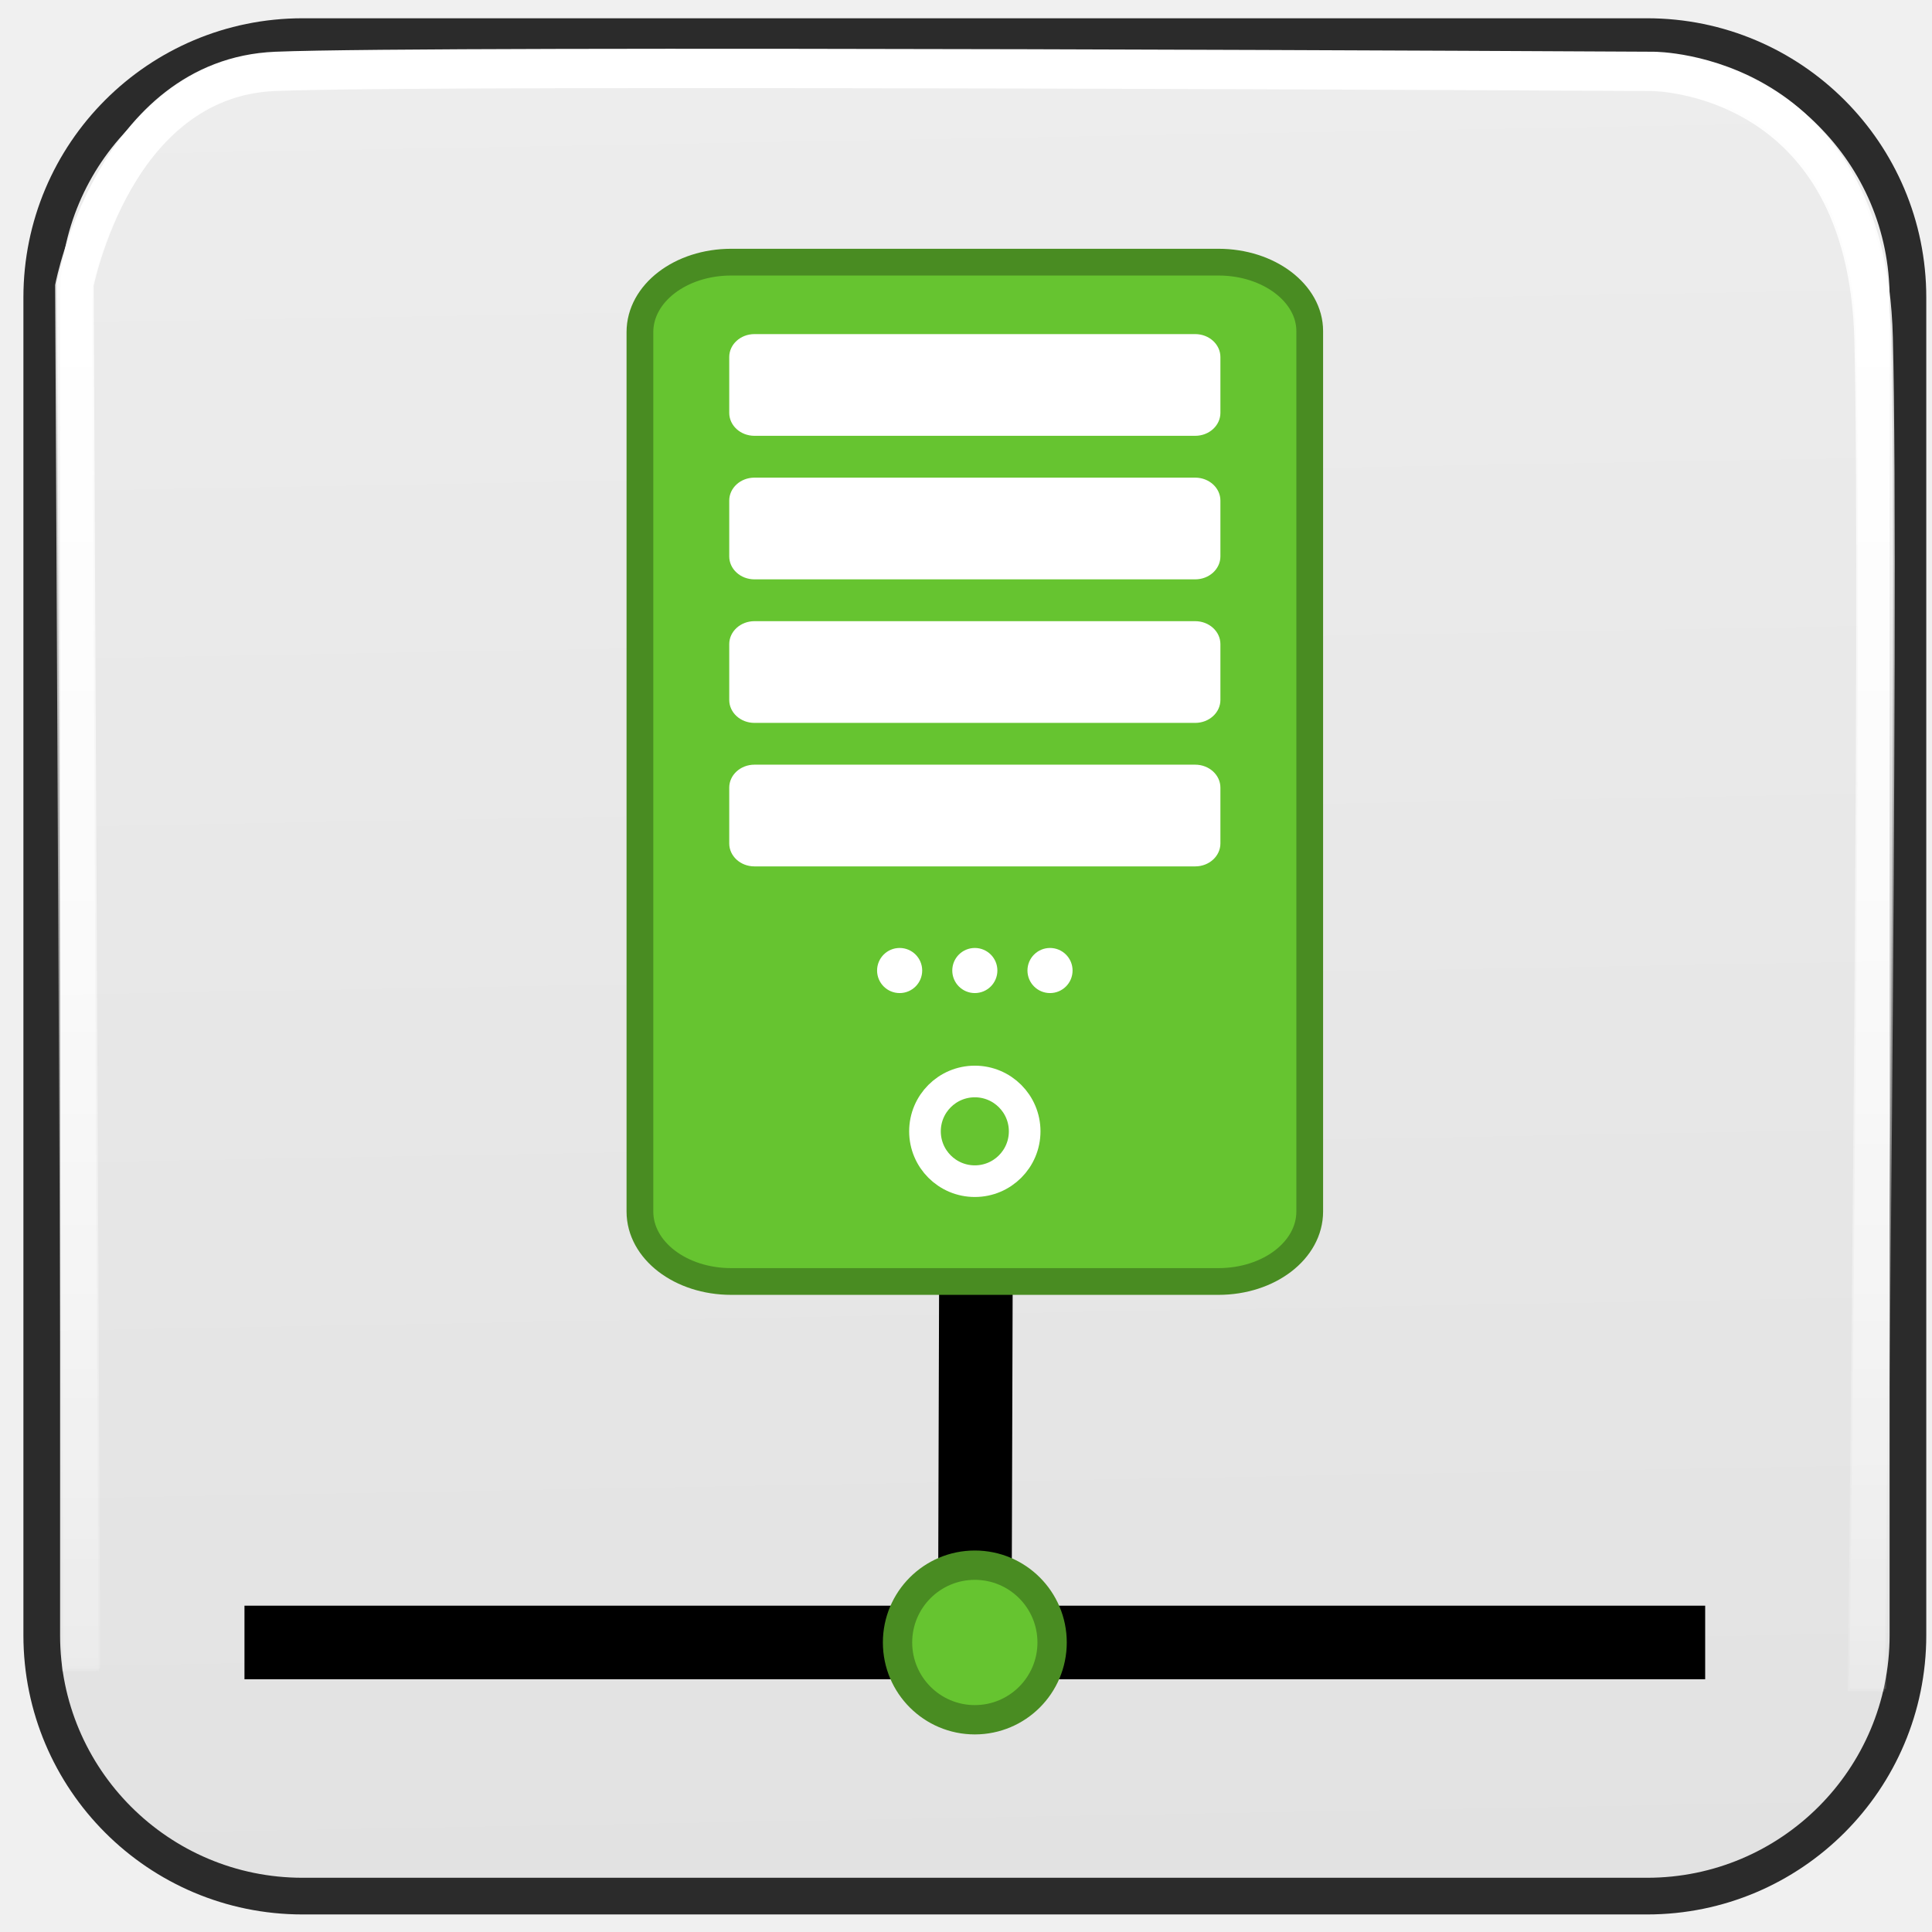
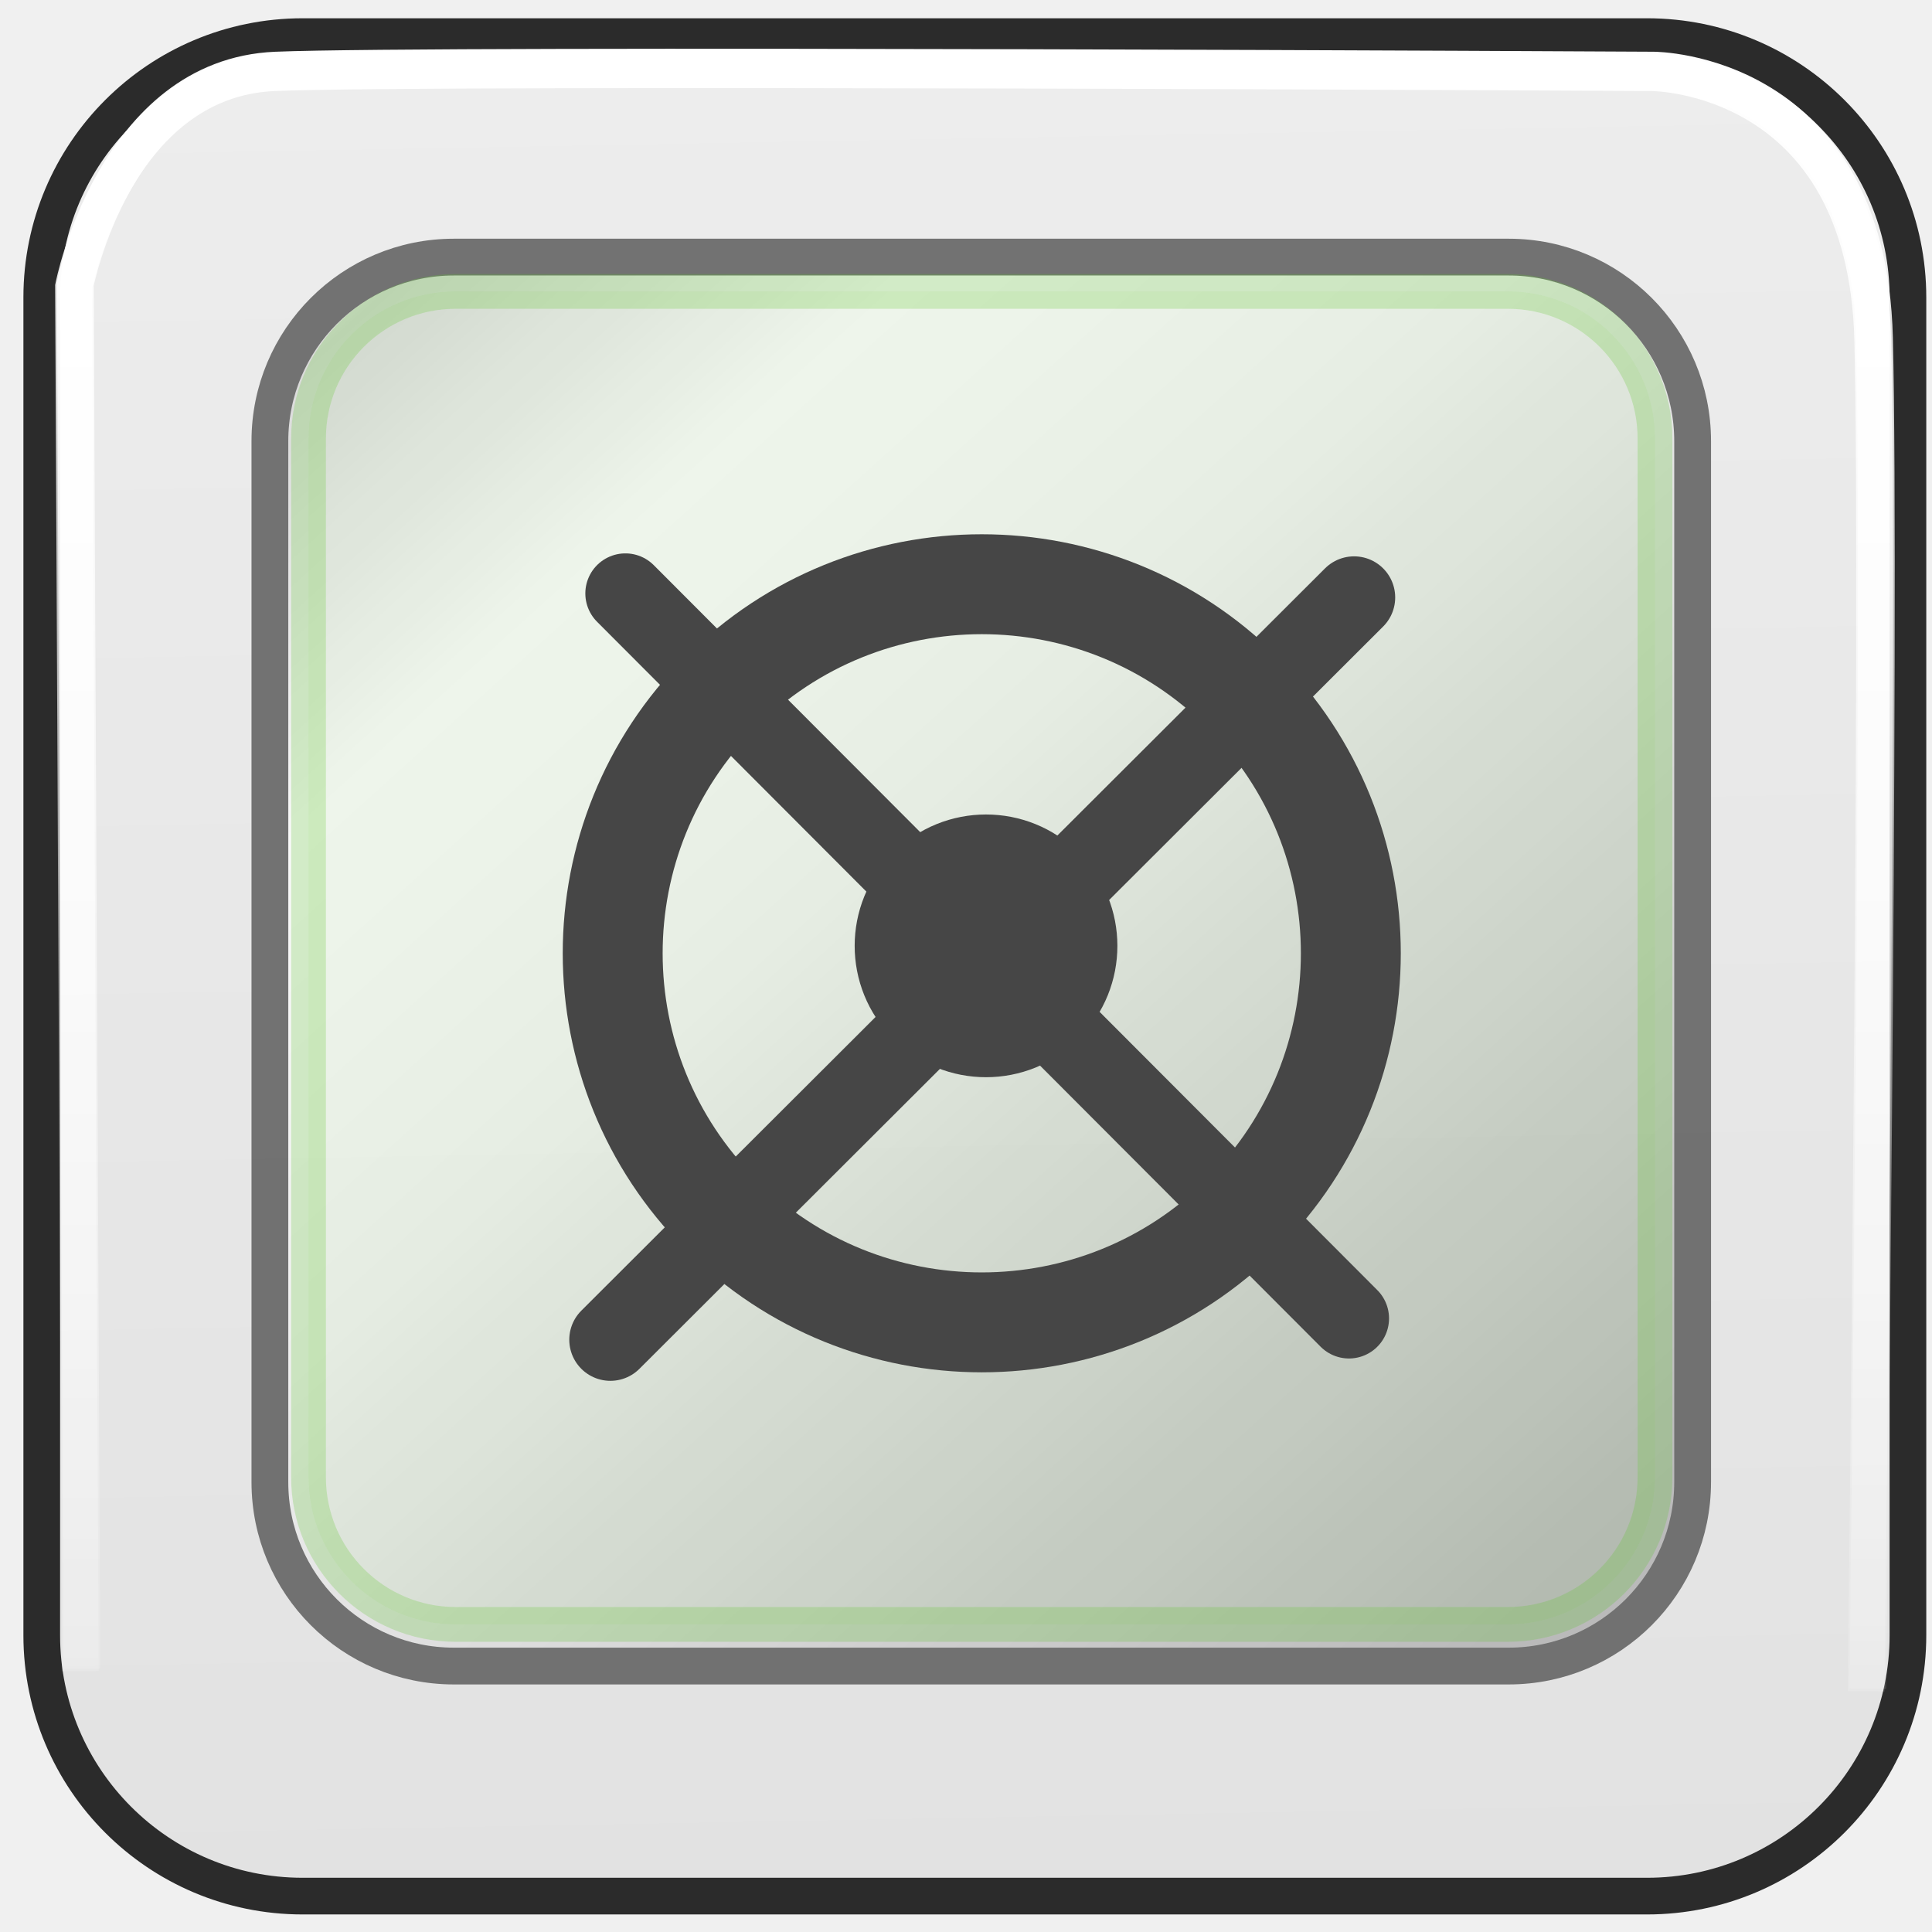
<svg xmlns="http://www.w3.org/2000/svg" xmlns:xlink="http://www.w3.org/1999/xlink" width="52.509" height="52.52" id="svg5160" version="1.0">
  <defs id="defs5162">
-     <linearGradient id="linearGradient12393">
-       <stop id="stop12395" offset="0" style="stop-color:#aaaaaa;stop-opacity:1" />
-       <stop id="stop12397" offset="0.349" style="stop-color:#d9d9d9;stop-opacity:1" />
-       <stop id="stop12399" offset="1" style="stop-color:#e2e2e2;stop-opacity:1;" />
-     </linearGradient>
    <linearGradient id="linearGradient8810">
      <stop style="stop-color:#dbdbdb;stop-opacity:1" offset="0" id="stop8812" />
      <stop style="stop-color:white;stop-opacity:1;" offset="1" id="stop8814" />
    </linearGradient>
    <linearGradient id="linearGradient13960">
      <stop style="stop-color:white;stop-opacity:1;" offset="0" id="stop13962" />
      <stop style="stop-color:white;stop-opacity:0;" offset="1" id="stop13964" />
    </linearGradient>
    <linearGradient xlink:href="#linearGradient13960" id="linearGradient13966" x1="26.48" y1="1.394" x2="26.48" y2="52.843" gradientUnits="userSpaceOnUse" />
    <linearGradient id="linearGradient13960-1">
      <stop id="stop13962-1" offset="0" style="stop-color:white;stop-opacity:1;" />
      <stop id="stop13964-5" offset="1" style="stop-color:white;stop-opacity:0;" />
    </linearGradient>
    <linearGradient xlink:href="#linearGradient13960-1" id="linearGradient45717" gradientUnits="userSpaceOnUse" x1="26.48" y1="1.394" x2="26.48" y2="52.843" gradientTransform="translate(3.864609,6.087544)" />
    <linearGradient xlink:href="#linearGradient8810" id="linearGradient45721" gradientUnits="userSpaceOnUse" x1="46.592" y1="89.585" x2="43.592" y2="-74.733" gradientTransform="translate(0.04547682,-0.06818501)" />
-     <linearGradient id="linearGradient3852">
-       <stop id="stop3854" offset="0" style="stop-color:#8d5d06;stop-opacity:0;" />
-       <stop style="stop-color:#8d5d06;stop-opacity:0.498;" offset="0.5" id="stop3860" />
-       <stop id="stop3856" offset="1" style="stop-color:#8d5d06;stop-opacity:0;" />
+     <linearGradient id="linearGradient3087">
+       <stop id="stop3089" offset="0" style="stop-color:#3465a4;stop-opacity:1;" />
+       <stop style="stop-color:#9fbce1;stop-opacity:1;" offset="0" id="stop3095" />
+       <stop id="stop2242" offset="0" style="stop-color:#6b95ca;stop-opacity:1;" />
+       <stop id="stop3091" offset="1" style="stop-color:#386eb4;stop-opacity:1;" />
    </linearGradient>
-     <linearGradient id="linearGradient3013">
-       <stop id="stop3015" offset="0" style="stop-color:#ffc959;stop-opacity:1;" />
-       <stop id="stop3017" offset="1" style="stop-color:#ffefa8;stop-opacity:1" />
+     <linearGradient id="linearGradient3077">
+       <stop id="stop3079" offset="0" style="stop-color:#a0a0a0;stop-opacity:1" />
+       <stop id="stop3081" offset="1" style="stop-color:#d0d0d0;stop-opacity:1" />
    </linearGradient>
-     <linearGradient id="linearGradient3021">
-       <stop id="stop3023" offset="0" style="stop-color:#fe8;stop-opacity:1;" />
-       <stop style="stop-color:white;stop-opacity:1;" offset="0.5" id="stop3031" />
-       <stop id="stop3025" offset="1" style="stop-color:#fe8;stop-opacity:1;" />
+     <linearGradient id="linearGradient3061">
+       <stop id="stop3063" offset="0" style="stop-color:#ffffff;stop-opacity:1;" />
+       <stop id="stop3065" offset="1" style="stop-color:#000000;stop-opacity:1;" />
    </linearGradient>
-     <linearGradient id="linearGradient4157">
-       <stop id="stop4159" offset="0" style="stop-color:#e2ac4a;stop-opacity:1" />
-       <stop style="stop-color:#8c5c0a;stop-opacity:1" offset="0.736" id="stop4165" />
-       <stop id="stop4161" offset="1" style="stop-color:#c38c2c;stop-opacity:1" />
+     <linearGradient id="linearGradient3049">
+       <stop id="stop3051" offset="0" style="stop-color:#b6b6b6;stop-opacity:1;" />
+       <stop style="stop-color:#f2f2f2;stop-opacity:1;" offset="0.5" id="stop2262" />
+       <stop id="stop2264" offset="0.676" style="stop-color:#fafafa;stop-opacity:1;" />
+       <stop style="stop-color:#d8d8d8;stop-opacity:1;" offset="0.841" id="stop2268" />
+       <stop style="stop-color:#f2f2f2;stop-opacity:1;" offset="0.875" id="stop2266" />
+       <stop id="stop3053" offset="1" style="stop-color:#dbdbdb;stop-opacity:1;" />
    </linearGradient>
-     <style id="style11376" type="text/css">
-     .str1 {stroke:#373435;stroke-width:0.193}
-     .str0 {stroke:#373435;stroke-width:0.193;stroke-linejoin:bevel}
-     .fil1 {fill:none}
-     .fil7 {fill:#00AFEF}
-     .fil6 {fill:#ED3237}
-     .fil5 {fill:#F58634}
-     .fil8 {fill:#FFF212}
-     .fil2 {fill:#000203}
-     .fil3 {fill:#030101}
-     .fil4 {fill:#030201}
-     .fil0 {fill:#030300}
-    </style>
-     <linearGradient id="linearGradient1507">
-       <stop style="stop-color:#000000;stop-opacity:0.096;" offset="0" id="stop1508" />
-       <stop style="stop-color:#000000;stop-opacity:0;" offset="1" id="stop1510" />
-     </linearGradient>
-     <linearGradient xlink:href="#linearGradient1507" id="linearGradient852" />
-     <linearGradient y2="0.505" y1="0.49" xlink:href="#linearGradient13960" x2="0.108" x1="1.383" id="linearGradient845" />
-     <linearGradient y2="0.466" y1="0.382" xlink:href="#linearGradient1507" x2="0.595" x1="-0.223" id="linearGradient840" />
-     <linearGradient y2="0.464" y1="0.432" xlink:href="#linearGradient846" x2="1.229" x1="0.011" id="linearGradient849" />
-     <radialGradient xlink:href="#linearGradient1507" r="0.5" id="radialGradient864" fy="0.149" fx="0.5" cy="0.5" cx="0.5" />
-     <linearGradient id="linearGradient1290">
-       <stop style="stop-color:#b2a269;stop-opacity:1;" offset="0" id="stop1291" />
-       <stop style="stop-color:#6d5b18;stop-opacity:1;" offset="1" id="stop1292" />
-     </linearGradient>
-     <linearGradient y2="-0.743" y1="0.811" xlink:href="#linearGradient1290" x2="0.5" x1="0.475" id="linearGradient860" />
-     <linearGradient y2="0.356" y1="0.322" xlink:href="#linearGradient846" x2="0.81" x1="0.398" id="linearGradient851" />
-     <linearGradient y2="0.049" y1="1.265" xlink:href="#linearGradient846" x2="0.571" x1="0.643" id="linearGradient858" />
-     <linearGradient id="linearGradient846">
-       <stop style="stop-color:#e7e7e7;stop-opacity:1;" offset="0" id="stop847" />
-       <stop style="stop-color:#a5a5a5;stop-opacity:1;" offset="1" id="stop848" />
-     </linearGradient>
-     <linearGradient xlink:href="#linearGradient846" id="linearGradient850" />
-     <linearGradient y2="1.291" y1="-1.149" xlink:href="#linearGradient1507" x2="0.264" x1="1.465" id="linearGradient859" />
-     <radialGradient xlink:href="#linearGradient1507" r="0.5" id="radialGradient861" fy="0.299" fx="0.507" cy="0.5" cx="0.5" />
-     <linearGradient id="linearGradient1492">
-       <stop style="stop-color:#cbcbcb;stop-opacity:1;" offset="0" id="stop1493" />
-       <stop style="stop-color:#f0f0f0;stop-opacity:1;" offset="0.349" id="stop1496" />
-       <stop style="stop-color:#e2e2e2;stop-opacity:1;" offset="1" id="stop1494" />
-     </linearGradient>
-     <linearGradient y2="686.152" y1="207.827" xlink:href="#linearGradient12393" x2="380.102" x1="749.249" id="linearGradient1495" gradientTransform="matrix(0.07367193,0,0,0.08070657,-9.259564,2.587347)" gradientUnits="userSpaceOnUse" />
-     <linearGradient y2="287.738" y1="169.444" xlink:href="#linearGradient1492" x2="622.333" x1="741.639" id="linearGradient1497" gradientTransform="matrix(0.07366173,0,0,0.08071776,-9.459192,2.850875)" gradientUnits="userSpaceOnUse" />
-     <linearGradient y2="418.536" y1="236.128" xlink:href="#linearGradient13960" x2="330.88" x1="687.964" id="linearGradient1499" gradientTransform="matrix(0.07626158,0,0,0.07796598,-9.259564,2.587347)" gradientUnits="userSpaceOnUse" />
-     <linearGradient y2="0.008" y1="0.977" xlink:href="#linearGradient1507" x2="0.783" x1="0.052" id="linearGradient1506" />
-     <linearGradient y2="0.797" y1="-0.562" xlink:href="#linearGradient1507" x2="0.622" x1="0.311" id="linearGradient1556" />
-     <radialGradient xlink:href="#linearGradient13960" r="0.546" id="radialGradient856" fy="3.52" fx="0.541" cy="0.893" cx="0.5" />
-     <linearGradient xlink:href="#linearGradient13960" id="linearGradient1944" />
-     <linearGradient id="linearGradient5048">
-       <stop id="stop5050" offset="0" style="stop-color:black;stop-opacity:0;" />
-       <stop style="stop-color:black;stop-opacity:1;" offset="0.5" id="stop5056" />
-       <stop id="stop5052" offset="1" style="stop-color:black;stop-opacity:0;" />
-     </linearGradient>
-     <linearGradient id="linearGradient6444">
-       <stop style="stop-color:#b8cfe7;stop-opacity:1;" offset="0" id="stop6446" />
-       <stop style="stop-color:#729fcf;stop-opacity:1;" offset="1" id="stop6448" />
-     </linearGradient>
-     <linearGradient id="linearGradient6151">
-       <stop style="stop-color:#e0e2e2;stop-opacity:1;" offset="0" id="stop6153" />
-       <stop style="stop-color:#bfc2c2;stop-opacity:1;" offset="1" id="stop6155" />
-     </linearGradient>
-     <linearGradient id="linearGradient158">
-       <stop id="stop159" offset="0" style="stop-color:#686868;stop-opacity:0;" />
-       <stop id="stop162" offset="0.238" style="stop-color:#686868;stop-opacity:1;" />
-       <stop id="stop163" offset="0.781" style="stop-color:#686868;stop-opacity:1;" />
-       <stop id="stop160" offset="1" style="stop-color:#686868;stop-opacity:0;" />
-     </linearGradient>
-     <linearGradient id="linearGradient272">
-       <stop id="stop273" offset="0" style="stop-color:#474747;stop-opacity:0;" />
-       <stop id="stop275" offset="0.1" style="stop-color:#474747;stop-opacity:1;" />
-       <stop id="stop276" offset="0.9" style="stop-color:#474747;stop-opacity:1;" />
-       <stop id="stop274" offset="1" style="stop-color:#474747;stop-opacity:0;" />
-     </linearGradient>
-     <linearGradient id="linearGradient178">
-       <stop id="stop179" offset="0" style="stop-color:#ffffff;stop-opacity:0;" />
-       <stop id="stop180" offset="0.108" style="stop-color:#ffffff;stop-opacity:0.707;" />
-       <stop id="stop181" offset="0.921" style="stop-color:#ffffff;stop-opacity:0.707;" />
-       <stop id="stop182" offset="1" style="stop-color:#ffffff;stop-opacity:0;" />
-     </linearGradient>
-     <linearGradient id="linearGradient4400">
-       <stop style="stop-color:#979797;stop-opacity:1;" offset="0" id="stop4402" />
-       <stop style="stop-color:#c8c8c8;stop-opacity:1;" offset="1" id="stop4404" />
-     </linearGradient>
-     <linearGradient id="linearGradient4386">
-       <stop style="stop-color:#d2d2d2;stop-opacity:1;" offset="0" id="stop4388" />
-       <stop style="stop-color:#dfdfdf;stop-opacity:1;" offset="1" id="stop4390" />
-     </linearGradient>
-     <linearGradient xlink:href="#linearGradient13960" id="linearGradient4418" x1="27.325" y1="26.888" x2="22.312" y2="26.787" gradientUnits="userSpaceOnUse" gradientTransform="matrix(0.658413,0,0,0.688766,-6.061089,9.521717)" />
-     <linearGradient xlink:href="#linearGradient13960" id="linearGradient4426" x1="27.325" y1="26.888" x2="22.312" y2="26.787" gradientUnits="userSpaceOnUse" gradientTransform="matrix(0.658413,0,0,0.688766,-6.061089,9.521717)" />
-     <linearGradient xlink:href="#linearGradient13960" id="linearGradient4459" gradientUnits="userSpaceOnUse" x1="16.364" y1="39.919" x2="16.364" y2="30.928" gradientTransform="matrix(0.688766,0,0,0.688766,-4.795693,9.521717)" />
-     <linearGradient xlink:href="#linearGradient13960" id="linearGradient4463" gradientUnits="userSpaceOnUse" gradientTransform="matrix(0.688766,0,0,0.688766,-3.418159,9.521717)" x1="16.364" y1="39.919" x2="16.364" y2="30.928" />
-     <linearGradient xlink:href="#linearGradient13960" id="linearGradient4467" gradientUnits="userSpaceOnUse" gradientTransform="matrix(0.688766,0,0,0.688766,-2.040629,9.521717)" x1="16.364" y1="39.919" x2="16.364" y2="30.928" />
-     <linearGradient xlink:href="#linearGradient13960" id="linearGradient4471" gradientUnits="userSpaceOnUse" gradientTransform="matrix(0.688766,0,0,0.688766,-0.6631,9.521717)" x1="16.364" y1="39.919" x2="16.364" y2="30.928" />
-     <linearGradient xlink:href="#linearGradient13960" id="linearGradient4475" gradientUnits="userSpaceOnUse" gradientTransform="matrix(0.688766,0,0,0.688766,0.714451,9.521717)" x1="16.364" y1="39.919" x2="16.364" y2="30.928" />
-     <linearGradient xlink:href="#linearGradient13960" id="linearGradient4479" gradientUnits="userSpaceOnUse" gradientTransform="matrix(0.688766,0,0,0.688766,2.091991,9.521717)" x1="16.364" y1="39.919" x2="16.364" y2="30.928" />
-     <linearGradient xlink:href="#linearGradient1507" id="linearGradient4495" gradientUnits="userSpaceOnUse" x1="16.364" y1="39.919" x2="16.364" y2="30.928" gradientTransform="matrix(0.688766,0,0,0.688766,-5.547044,9.521717)" />
-     <linearGradient xlink:href="#linearGradient1507" id="linearGradient4497" gradientUnits="userSpaceOnUse" gradientTransform="matrix(0.688766,0,0,0.688766,-4.169512,9.521717)" x1="16.364" y1="39.919" x2="16.364" y2="30.928" />
-     <linearGradient xlink:href="#linearGradient1507" id="linearGradient4499" gradientUnits="userSpaceOnUse" gradientTransform="matrix(0.688766,0,0,0.688766,-2.791979,9.521717)" x1="16.364" y1="39.919" x2="16.364" y2="30.928" />
-     <linearGradient xlink:href="#linearGradient1507" id="linearGradient4501" gradientUnits="userSpaceOnUse" gradientTransform="matrix(0.688766,0,0,0.688766,-1.414449,9.521717)" x1="16.364" y1="39.919" x2="16.364" y2="30.928" />
-     <linearGradient xlink:href="#linearGradient1507" id="linearGradient4503" gradientUnits="userSpaceOnUse" gradientTransform="matrix(0.688766,0,0,0.688766,-3.691970e-2,9.521717)" x1="16.364" y1="39.919" x2="16.364" y2="30.928" />
-     <linearGradient xlink:href="#linearGradient1507" id="linearGradient4505" gradientUnits="userSpaceOnUse" gradientTransform="matrix(0.688766,0,0,0.688766,1.340671,9.521717)" x1="16.364" y1="39.919" x2="16.364" y2="30.928" />
-     <radialGradient xlink:href="#linearGradient1507" id="radialGradient4549" cx="23.537" cy="38.707" fx="23.537" fy="38.707" r="14.344" gradientTransform="matrix(1,0,0,0.394366,1.020972e-14,23.44202)" gradientUnits="userSpaceOnUse" />
-     <linearGradient xlink:href="#linearGradient13960" id="linearGradient6210" gradientUnits="userSpaceOnUse" x1="25.515" y1="10.655" x2="37.14" y2="31.566" />
-     <linearGradient xlink:href="#linearGradient13960" id="linearGradient6240" gradientUnits="userSpaceOnUse" x1="25.515" y1="10.655" x2="37.14" y2="31.566" />
-     <radialGradient xlink:href="#linearGradient1507" id="radialGradient6246" gradientUnits="userSpaceOnUse" gradientTransform="matrix(1,0,0,0.394366,-7.981466e-15,23.44202)" cx="23.537" cy="38.707" fx="23.537" fy="38.707" r="14.344" />
-     <linearGradient xlink:href="#linearGradient13960" id="linearGradient6463" x1="36.067" y1="19.061" x2="38.278" y2="26.435" gradientUnits="userSpaceOnUse" gradientTransform="matrix(0.953806,0,0,1,1.832176,-4.574791e-16)" />
-     <linearGradient xlink:href="#linearGradient13960" id="linearGradient6467" gradientUnits="userSpaceOnUse" x1="36.067" y1="19.061" x2="38.278" y2="26.435" gradientTransform="matrix(0.969204,0,0,1,-5.815945,-9.899495)" />
-     <linearGradient y2="26.787" x2="22.312" y1="26.888" x1="27.325" gradientTransform="matrix(0.658413,0,0,0.688766,-6.061089,9.521717)" gradientUnits="userSpaceOnUse" id="linearGradient4061" xlink:href="#linearGradient13960" />
-     <linearGradient y2="26.787" x2="22.312" y1="26.888" x1="27.325" gradientTransform="matrix(0.658413,0,0,0.688766,-6.061089,9.521717)" gradientUnits="userSpaceOnUse" id="linearGradient4063" xlink:href="#linearGradient13960" />
-     <linearGradient y2="30.928" x2="16.364" y1="39.919" x1="16.364" gradientTransform="matrix(0.688766,0,0,0.688766,-4.795693,9.521717)" gradientUnits="userSpaceOnUse" id="linearGradient4065" xlink:href="#linearGradient13960" />
-     <linearGradient y2="30.928" x2="16.364" y1="39.919" x1="16.364" gradientTransform="matrix(0.688766,0,0,0.688766,-3.418159,9.521717)" gradientUnits="userSpaceOnUse" id="linearGradient4067" xlink:href="#linearGradient13960" />
-     <linearGradient y2="30.928" x2="16.364" y1="39.919" x1="16.364" gradientTransform="matrix(0.688766,0,0,0.688766,-2.040629,9.521717)" gradientUnits="userSpaceOnUse" id="linearGradient4069" xlink:href="#linearGradient13960" />
-     <linearGradient y2="30.928" x2="16.364" y1="39.919" x1="16.364" gradientTransform="matrix(0.688766,0,0,0.688766,-0.6631,9.521717)" gradientUnits="userSpaceOnUse" id="linearGradient4071" xlink:href="#linearGradient13960" />
-     <linearGradient y2="30.928" x2="16.364" y1="39.919" x1="16.364" gradientTransform="matrix(0.688766,0,0,0.688766,0.714451,9.521717)" gradientUnits="userSpaceOnUse" id="linearGradient4073" xlink:href="#linearGradient13960" />
-     <linearGradient y2="30.928" x2="16.364" y1="39.919" x1="16.364" gradientTransform="matrix(0.688766,0,0,0.688766,2.091991,9.521717)" gradientUnits="userSpaceOnUse" id="linearGradient4075" xlink:href="#linearGradient13960" />
-     <linearGradient y2="30.928" x2="16.364" y1="39.919" x1="16.364" gradientTransform="matrix(0.688766,0,0,0.688766,-5.547044,9.521717)" gradientUnits="userSpaceOnUse" id="linearGradient4077" xlink:href="#linearGradient1507" />
-     <linearGradient y2="30.928" x2="16.364" y1="39.919" x1="16.364" gradientTransform="matrix(0.688766,0,0,0.688766,-4.169512,9.521717)" gradientUnits="userSpaceOnUse" id="linearGradient4079" xlink:href="#linearGradient1507" />
-     <linearGradient y2="30.928" x2="16.364" y1="39.919" x1="16.364" gradientTransform="matrix(0.688766,0,0,0.688766,-2.791979,9.521717)" gradientUnits="userSpaceOnUse" id="linearGradient4081" xlink:href="#linearGradient1507" />
-     <linearGradient y2="30.928" x2="16.364" y1="39.919" x1="16.364" gradientTransform="matrix(0.688766,0,0,0.688766,-1.414449,9.521717)" gradientUnits="userSpaceOnUse" id="linearGradient4083" xlink:href="#linearGradient1507" />
-     <linearGradient y2="30.928" x2="16.364" y1="39.919" x1="16.364" gradientTransform="matrix(0.688766,0,0,0.688766,-3.69197e-2,9.521717)" gradientUnits="userSpaceOnUse" id="linearGradient4085" xlink:href="#linearGradient1507" />
-     <linearGradient y2="30.928" x2="16.364" y1="39.919" x1="16.364" gradientTransform="matrix(0.688766,0,0,0.688766,1.340671,9.521717)" gradientUnits="userSpaceOnUse" id="linearGradient4087" xlink:href="#linearGradient1507" />
-     <linearGradient y2="30.928" x2="16.364" y1="39.919" x1="16.364" gradientTransform="matrix(0.688766,0,0,0.688766,1.340671,9.521717)" gradientUnits="userSpaceOnUse" id="linearGradient4127" xlink:href="#linearGradient1507" />
-     <linearGradient y2="30.928" x2="16.364" y1="39.919" x1="16.364" gradientTransform="matrix(0.688766,0,0,0.688766,-3.69197e-2,9.521717)" gradientUnits="userSpaceOnUse" id="linearGradient4129" xlink:href="#linearGradient1507" />
-     <linearGradient y2="30.928" x2="16.364" y1="39.919" x1="16.364" gradientTransform="matrix(0.688766,0,0,0.688766,-1.414449,9.521717)" gradientUnits="userSpaceOnUse" id="linearGradient4131" xlink:href="#linearGradient1507" />
-     <linearGradient y2="30.928" x2="16.364" y1="39.919" x1="16.364" gradientTransform="matrix(0.688766,0,0,0.688766,-2.791979,9.521717)" gradientUnits="userSpaceOnUse" id="linearGradient4133" xlink:href="#linearGradient1507" />
-     <linearGradient y2="30.928" x2="16.364" y1="39.919" x1="16.364" gradientTransform="matrix(0.688766,0,0,0.688766,-4.169512,9.521717)" gradientUnits="userSpaceOnUse" id="linearGradient4135" xlink:href="#linearGradient1507" />
-     <linearGradient y2="30.928" x2="16.364" y1="39.919" x1="16.364" gradientTransform="matrix(0.688766,0,0,0.688766,2.091991,9.521717)" gradientUnits="userSpaceOnUse" id="linearGradient4139" xlink:href="#linearGradient13960" />
-     <linearGradient y2="30.928" x2="16.364" y1="39.919" x1="16.364" gradientTransform="matrix(0.688766,0,0,0.688766,0.714451,9.521717)" gradientUnits="userSpaceOnUse" id="linearGradient4141" xlink:href="#linearGradient13960" />
-     <linearGradient y2="30.928" x2="16.364" y1="39.919" x1="16.364" gradientTransform="matrix(0.688766,0,0,0.688766,-0.6631,9.521717)" gradientUnits="userSpaceOnUse" id="linearGradient4143" xlink:href="#linearGradient13960" />
-     <linearGradient y2="30.928" x2="16.364" y1="39.919" x1="16.364" gradientTransform="matrix(0.688766,0,0,0.688766,-2.040629,9.521717)" gradientUnits="userSpaceOnUse" id="linearGradient4145" xlink:href="#linearGradient13960" />
-     <linearGradient y2="30.928" x2="16.364" y1="39.919" x1="16.364" gradientTransform="matrix(0.688766,0,0,0.688766,-3.418159,9.521717)" gradientUnits="userSpaceOnUse" id="linearGradient4147" xlink:href="#linearGradient13960" />
-     <linearGradient y2="31.566" x2="37.14" y1="10.655" x1="25.515" gradientUnits="userSpaceOnUse" id="linearGradient4192" xlink:href="#linearGradient13960" />
-     <radialGradient r="14.344" fy="38.707" fx="23.537" cy="38.707" cx="23.537" gradientTransform="matrix(1,0,0,0.394366,5.342954e-16,23.44202)" gradientUnits="userSpaceOnUse" id="radialGradient4272" xlink:href="#linearGradient1507" />
-     <linearGradient y2="31.566" x2="37.14" y1="10.655" x1="25.515" gradientUnits="userSpaceOnUse" id="linearGradient4274" xlink:href="#linearGradient13960" />
-     <linearGradient y2="26.435" x2="38.278" y1="19.061" x1="36.067" gradientTransform="matrix(0.953806,0,0,1,1.832176,-4.556902e-16)" gradientUnits="userSpaceOnUse" id="linearGradient4278" xlink:href="#linearGradient13960" />
-     <radialGradient r="14.344" fy="38.707" fx="23.537" cy="38.707" cx="23.537" gradientTransform="matrix(1,0,0,0.394366,6.522566e-16,23.44202)" gradientUnits="userSpaceOnUse" id="radialGradient4296" xlink:href="#linearGradient1507" />
-     <linearGradient y2="31.566" x2="37.14" y1="10.655" x1="25.515" gradientUnits="userSpaceOnUse" id="linearGradient4298" xlink:href="#linearGradient13960" />
-     <linearGradient y2="26.435" x2="38.278" y1="19.061" x1="36.067" gradientTransform="matrix(0.953806,0,0,1,1.832176,-8.921358e-16)" gradientUnits="userSpaceOnUse" id="linearGradient4302" xlink:href="#linearGradient13960" />
-     <radialGradient r="14.344" fy="38.707" fx="23.537" cy="38.707" cx="23.537" gradientTransform="matrix(1,0,0,0.394366,-1.179606e-16,23.44202)" gradientUnits="userSpaceOnUse" id="radialGradient4318" xlink:href="#linearGradient1507" />
-     <linearGradient y2="30.928" x2="16.364" y1="39.919" x1="16.364" gradientTransform="matrix(0.688766,0,0,0.688766,-4.169512,9.521717)" gradientUnits="userSpaceOnUse" id="linearGradient4351" xlink:href="#linearGradient1507" />
-     <linearGradient y2="30.928" x2="16.364" y1="39.919" x1="16.364" gradientTransform="matrix(0.688766,0,0,0.688766,-4.169512,9.521717)" gradientUnits="userSpaceOnUse" id="linearGradient4379" xlink:href="#linearGradient1507" />
+     <linearGradient xlink:href="#linearGradient3049" id="linearGradient5942" x1="46.062" y1="49.201" x2="8.333" y2="7.415" gradientUnits="userSpaceOnUse" />
  </defs>
  <g id="layer1" transform="translate(-3.819132,-6.155729)">
    <rect rx="7.091" style="color:#000000;display:inline;overflow:visible;visibility:visible;fill:url(#linearGradient45721);fill-opacity:1;fill-rule:evenodd;stroke:#2b2b2b;stroke-width:0.997;stroke-linecap:butt;stroke-linejoin:miter;stroke-miterlimit:4;stroke-dasharray:none;stroke-dashoffset:0;stroke-opacity:1;marker:none" id="rect13948-4" width="50.731" height="50.549" x="4.954" y="7.151" ry="7.091" />
    <path style="color:#000000;display:inline;overflow:visible;visibility:visible;fill:none;stroke:url(#linearGradient45717);stroke-width:1;stroke-linecap:butt;stroke-linejoin:miter;stroke-miterlimit:4;stroke-dasharray:none;stroke-dashoffset:0;stroke-opacity:1;marker:none" d="M 6.046,51.517 5.865,13.88 c 0,0 1.091,-5.636 5.455,-5.818 4.364,-0.182 37.455,0 37.455,0 0,0 5.818,0 6,7.273 0.182,7.273 -0.182,36.727 -0.182,36.727" id="path13958-2" />
    <g style="display:inline" id="layer4" transform="translate(-392.7904,328.2799)" />
    <g id="g3039" transform="translate(-840.833,182.2722)" />
    <g id="g3041" transform="translate(-840.833,182.2722)">
      <path style="opacity:1;fill:#71c000;fill-opacity:1;stroke:#71c000;stroke-width:3.379;stroke-linejoin:bevel;stroke-miterlimit:4;stroke-dasharray:none;stroke-opacity:1" d="" id="path3043" />
      <path style="opacity:1;fill:#71c000;fill-opacity:1;stroke:#71c000;stroke-width:3.379;stroke-linejoin:bevel;stroke-miterlimit:4;stroke-dasharray:none;stroke-opacity:1" d="" id="path3045" />
      <path style="opacity:1;fill:#71c000;fill-opacity:1;stroke:#71c000;stroke-width:3.379;stroke-linejoin:bevel;stroke-miterlimit:4;stroke-dasharray:none;stroke-opacity:1" d="" id="path3047" />
    </g>
    <g id="g3049" transform="translate(-840.833,182.2722)" />
    <g id="g3089" transform="translate(-840.833,182.2722)" />
    <g id="g4774" transform="translate(-1426.607,-26.2895)" />
    <g id="layer2" transform="translate(-1426.607,-26.2895)">
      <path style="opacity:1;fill:#71c000;fill-opacity:1;stroke:#71c000;stroke-width:3.379;stroke-linejoin:bevel;stroke-miterlimit:4;stroke-dasharray:none;stroke-opacity:1" d="" id="path3422" />
      <path style="opacity:1;fill:#71c000;fill-opacity:1;stroke:#71c000;stroke-width:3.379;stroke-linejoin:bevel;stroke-miterlimit:4;stroke-dasharray:none;stroke-opacity:1" d="" id="path3426" />
      <path style="opacity:1;fill:#71c000;fill-opacity:1;stroke:#71c000;stroke-width:3.379;stroke-linejoin:bevel;stroke-miterlimit:4;stroke-dasharray:none;stroke-opacity:1" d="" id="path3428" />
    </g>
    <g id="g5777" transform="translate(-1426.607,-26.2895)" />
    <g id="layer5" transform="translate(-1426.607,-26.2895)" />
    <g id="g3192" style="display:inline" transform="translate(-996.7028,556.527)" />
    <path style="color:#000000;display:inline;overflow:visible;visibility:visible;opacity:1;fill:none;fill-opacity:1;fill-rule:evenodd;stroke:url(#linearGradient13966);stroke-width:1;stroke-linecap:butt;stroke-linejoin:miter;stroke-miterlimit:4;stroke-dasharray:none;stroke-dashoffset:0;stroke-opacity:1;marker:none;marker-start:none;marker-mid:none;marker-end:none" d="M 2.182,45.429 2,7.793 c 0,0 1.091,-5.636 5.455,-5.818 4.364,-0.182 37.455,0 37.455,0 0,0 5.818,0 6,7.273 0.182,7.273 -0.182,36.727 -0.182,36.727" id="path13958" transform="translate(3.819132,6.155729)" />
    <g style="display:inline" id="layer4-4" transform="translate(-306.2449,333.4617)" />
    <g id="g3039-5" transform="translate(-754.2875,187.454)" />
    <g id="g3041-7" transform="translate(-754.2875,187.454)">
      <path style="fill:#71c000;fill-opacity:1;stroke:#71c000;stroke-width:3.379;stroke-linejoin:bevel;stroke-miterlimit:4;stroke-dasharray:none;stroke-opacity:1" d="" id="path3043-9" />
      <path style="fill:#71c000;fill-opacity:1;stroke:#71c000;stroke-width:3.379;stroke-linejoin:bevel;stroke-miterlimit:4;stroke-dasharray:none;stroke-opacity:1" d="" id="path3045-8" />
      <path style="fill:#71c000;fill-opacity:1;stroke:#71c000;stroke-width:3.379;stroke-linejoin:bevel;stroke-miterlimit:4;stroke-dasharray:none;stroke-opacity:1" d="" id="path3047-3" />
    </g>
    <g id="g3049-0" transform="translate(-754.2875,187.454)" />
    <g id="g3089-2" transform="translate(-754.2875,187.454)" />
    <g id="g4774-2" transform="translate(-1340.062,-21.10769)" />
    <g id="layer2-3" transform="translate(-1340.062,-21.10769)">
      <path style="fill:#71c000;fill-opacity:1;stroke:#71c000;stroke-width:3.379;stroke-linejoin:bevel;stroke-miterlimit:4;stroke-dasharray:none;stroke-opacity:1" d="" id="path3422-6" />
      <path style="fill:#71c000;fill-opacity:1;stroke:#71c000;stroke-width:3.379;stroke-linejoin:bevel;stroke-miterlimit:4;stroke-dasharray:none;stroke-opacity:1" d="" id="path3426-7" />
      <path style="fill:#71c000;fill-opacity:1;stroke:#71c000;stroke-width:3.379;stroke-linejoin:bevel;stroke-miterlimit:4;stroke-dasharray:none;stroke-opacity:1" d="" id="path3428-1" />
    </g>
    <g id="g5777-5" transform="translate(-1340.062,-21.10769)" />
    <g id="layer5-5" transform="translate(-1340.062,-21.10769)" />
    <g id="g3192-0" style="display:inline" transform="translate(-910.1573,561.7088)" />
    <g style="display:inline" id="g7779" transform="translate(-279.6085,330.9205)" />
    <g id="g7781" transform="translate(-727.6511,184.9128)" />
    <g id="g7783" transform="translate(-727.6511,184.9128)">
      <path style="fill:#71c000;fill-opacity:1;stroke:#71c000;stroke-width:3.379;stroke-linejoin:bevel;stroke-miterlimit:4;stroke-dasharray:none;stroke-opacity:1" d="" id="path7785" />
      <path style="fill:#71c000;fill-opacity:1;stroke:#71c000;stroke-width:3.379;stroke-linejoin:bevel;stroke-miterlimit:4;stroke-dasharray:none;stroke-opacity:1" d="" id="path7787" />
      <path style="fill:#71c000;fill-opacity:1;stroke:#71c000;stroke-width:3.379;stroke-linejoin:bevel;stroke-miterlimit:4;stroke-dasharray:none;stroke-opacity:1" d="" id="path7789" />
    </g>
    <g id="g7791" transform="translate(-727.6511,184.9128)" />
    <g id="g7793" transform="translate(-727.6511,184.9128)" />
    <g id="g7795" transform="translate(-1313.425,-23.64891)" />
    <g id="g7797" transform="translate(-1313.425,-23.64891)">
      <path style="fill:#71c000;fill-opacity:1;stroke:#71c000;stroke-width:3.379;stroke-linejoin:bevel;stroke-miterlimit:4;stroke-dasharray:none;stroke-opacity:1" d="" id="path7799" />
      <path style="fill:#71c000;fill-opacity:1;stroke:#71c000;stroke-width:3.379;stroke-linejoin:bevel;stroke-miterlimit:4;stroke-dasharray:none;stroke-opacity:1" d="" id="path7801" />
      <path style="fill:#71c000;fill-opacity:1;stroke:#71c000;stroke-width:3.379;stroke-linejoin:bevel;stroke-miterlimit:4;stroke-dasharray:none;stroke-opacity:1" d="" id="path7803" />
    </g>
    <g id="g7805" transform="translate(-1313.425,-23.64891)" />
    <g id="g7807" transform="translate(-1313.425,-23.64891)" />
    <g id="g7811" style="display:inline" transform="translate(-883.5209,559.1676)" />
    <g style="display:inline" id="g7578" transform="translate(-342.5818,331.0791)" />
    <g id="g7580" transform="translate(-790.6244,185.0714)" />
    <g id="g7582" transform="translate(-790.6244,185.0714)">
      <path style="fill:#71c000;fill-opacity:1;stroke:#71c000;stroke-width:3.379;stroke-linejoin:bevel;stroke-miterlimit:4;stroke-dasharray:none;stroke-opacity:1" d="" id="path7584" />
      <path style="fill:#71c000;fill-opacity:1;stroke:#71c000;stroke-width:3.379;stroke-linejoin:bevel;stroke-miterlimit:4;stroke-dasharray:none;stroke-opacity:1" d="" id="path7586" />
      <path style="fill:#71c000;fill-opacity:1;stroke:#71c000;stroke-width:3.379;stroke-linejoin:bevel;stroke-miterlimit:4;stroke-dasharray:none;stroke-opacity:1" d="" id="path7588" />
    </g>
    <g id="g7590" transform="translate(-790.6244,185.0714)" />
    <g id="g7592" transform="translate(-790.6244,185.0714)" />
    <g id="g7594" transform="translate(-1376.398,-23.49028)" />
    <g id="g7596" transform="translate(-1376.398,-23.49028)">
      <path style="fill:#71c000;fill-opacity:1;stroke:#71c000;stroke-width:3.379;stroke-linejoin:bevel;stroke-miterlimit:4;stroke-dasharray:none;stroke-opacity:1" d="" id="path7598" />
      <path style="fill:#71c000;fill-opacity:1;stroke:#71c000;stroke-width:3.379;stroke-linejoin:bevel;stroke-miterlimit:4;stroke-dasharray:none;stroke-opacity:1" d="" id="path7600" />
      <path style="fill:#71c000;fill-opacity:1;stroke:#71c000;stroke-width:3.379;stroke-linejoin:bevel;stroke-miterlimit:4;stroke-dasharray:none;stroke-opacity:1" d="" id="path7602" />
    </g>
    <g id="g7604" transform="translate(-1376.398,-23.49028)" />
    <g id="g7606" transform="translate(-1376.398,-23.49028)" />
    <g id="g7610" style="display:inline" transform="translate(-946.494,559.3262)" />
-     <path style="fill:none;fill-rule:evenodd;stroke:#000000;stroke-width:2;stroke-linecap:butt;stroke-linejoin:miter;stroke-miterlimit:4;stroke-dasharray:none;stroke-opacity:1" d="m 30.349,40.669 -0.03,9.898" id="path19716" />
-     <path style="fill:none;fill-rule:evenodd;stroke:#000000;stroke-width:2;stroke-linecap:butt;stroke-linejoin:miter;stroke-miterlimit:4;stroke-dasharray:none;stroke-opacity:1" d="m 10.465,50.805 39.708,0" id="path19718" />
-     <circle style="opacity:1;fill:#66c430;fill-opacity:1;stroke:#498c22;stroke-width:0.797;stroke-linecap:round;stroke-linejoin:round;stroke-miterlimit:4;stroke-dasharray:none;stroke-opacity:1" id="path19720" cx="30.319" cy="50.805" r="2.101" />
-     <path d="m 36.94,13.282 -13.242,0 c -1.379,0 -2.483,0.849 -2.483,1.902 l 0,23.906 c 0,1.053 1.103,1.902 2.483,1.902 l 13.242,0 c 1.379,0 2.483,-0.849 2.483,-1.902 l 0,-23.935 c 0,-1.024 -1.104,-1.873 -2.483,-1.873 z" style="fill:#66c430;fill-opacity:1;fill-rule:nonzero;stroke:#498c22;stroke-width:0.727;stroke-miterlimit:4;stroke-dasharray:none;stroke-opacity:1" id="path5516-8-3" />
-     <rect style="opacity:1;fill:#ffffff;fill-opacity:1;stroke:none;stroke-width:2.5;stroke-linecap:round;stroke-linejoin:round;stroke-miterlimit:4;stroke-dasharray:none;stroke-opacity:1" id="rect31582-9" width="13.352" height="2.765" x="23.643" y="15.238" rx="0.685" ry="0.624" />
-     <rect style="opacity:1;fill:#ffffff;fill-opacity:1;stroke:none;stroke-width:2.5;stroke-linecap:round;stroke-linejoin:round;stroke-miterlimit:4;stroke-dasharray:none;stroke-opacity:1" id="rect31582-4-6" width="13.352" height="2.765" x="23.643" y="19.14" rx="0.685" ry="0.624" />
-     <rect style="opacity:1;fill:#ffffff;fill-opacity:1;stroke:none;stroke-width:2.5;stroke-linecap:round;stroke-linejoin:round;stroke-miterlimit:4;stroke-dasharray:none;stroke-opacity:1" id="rect31582-2-1" width="13.352" height="2.765" x="23.643" y="23.042" rx="0.685" ry="0.624" />
-     <rect style="opacity:1;fill:#ffffff;fill-opacity:1;stroke:none;stroke-width:2.5;stroke-linecap:round;stroke-linejoin:round;stroke-miterlimit:4;stroke-dasharray:none;stroke-opacity:1" id="rect31582-7-9" width="13.352" height="2.765" x="23.643" y="26.943" rx="0.685" ry="0.624" />
-     <circle style="opacity:1;fill:#66c430;fill-opacity:1;stroke:#ffffff;stroke-width:0.86;stroke-linecap:butt;stroke-linejoin:round;stroke-miterlimit:4;stroke-dasharray:none;stroke-opacity:1" id="path11311-0" cx="30.319" cy="36.91" r="1.355" />
-     <g id="g11349-3" transform="matrix(0.2043922,0,0,0.2043922,-309.5851,1289.681)">
-       <circle r="3" cy="-6150.638" cx="1653" id="path11311-8-99" style="opacity:1;fill:#ffffff;fill-opacity:1;stroke:none;stroke-width:2.738;stroke-linecap:butt;stroke-linejoin:round;stroke-miterlimit:4;stroke-dasharray:none;stroke-opacity:1" />
-       <circle r="3" cy="-6150.638" cx="1663" id="path11311-8-2-6" style="opacity:1;fill:#ffffff;fill-opacity:1;stroke:none;stroke-width:2.738;stroke-linecap:butt;stroke-linejoin:round;stroke-miterlimit:4;stroke-dasharray:none;stroke-opacity:1" />
-       <circle r="3" cy="-6150.638" cx="1673" id="path11311-8-9-9" style="opacity:1;fill:#ffffff;fill-opacity:1;stroke:none;stroke-width:2.738;stroke-linecap:butt;stroke-linejoin:round;stroke-miterlimit:4;stroke-dasharray:none;stroke-opacity:1" />
+     <rect style="opacity:0.897;fill:url(#linearGradient5942);fill-opacity:1;stroke:#646464;stroke-width:1;stroke-linecap:round;stroke-linejoin:round;stroke-miterlimit:4;stroke-dasharray:none;stroke-opacity:1" id="rect5934" width="38.676" height="38.301" x="11.156" y="13.145" rx="5" ry="5" />
+     <rect style="opacity:0.897;fill:#60c430;fill-opacity:0.078;stroke:#60c430;stroke-width:0.946;stroke-linecap:round;stroke-linejoin:round;stroke-miterlimit:4;stroke-dasharray:none;stroke-opacity:0.275" id="rect5934-4" width="36.603" height="36.237" x="12.206" y="14.077" rx="4" ry="4" />
+     <g id="g6042" transform="translate(-0.4770678,-0.3809652)">
+       <circle transform="matrix(0.7071068,0.7071068,-0.7071068,0.7071068,0,0)" r="10.033" cy="1.037" cx="44.856" id="path5976" style="opacity:1;fill:none;fill-opacity:1;stroke:#464646;stroke-width:2.716;stroke-linecap:round;stroke-linejoin:round;stroke-miterlimit:4;stroke-dasharray:none;stroke-opacity:1" />
+       <circle transform="matrix(0.7071068,0.7071068,-0.7071068,0.7071068,0,0)" r="3.571" cy="0.812" cx="44.795" id="path5976-6" style="opacity:1;fill:#464646;fill-opacity:1;stroke:none;stroke-width:0.542;stroke-linecap:round;stroke-linejoin:round;stroke-miterlimit:4;stroke-dasharray:none;stroke-opacity:1" />
+       <path id="path5995" d="M 21.297,22.669 40.967,42.377" style="fill:none;fill-rule:evenodd;stroke:#464646;stroke-width:2.178;stroke-linecap:round;stroke-linejoin:miter;stroke-miterlimit:4;stroke-dasharray:none;stroke-opacity:1" />
+       <path id="path5995-7" d="M 41.106,22.778 20.889,42.956" style="fill:none;fill-rule:evenodd;stroke:#464646;stroke-width:2.235;stroke-linecap:round;stroke-linejoin:miter;stroke-miterlimit:4;stroke-dasharray:none;stroke-opacity:1" />
    </g>
  </g>
</svg>
